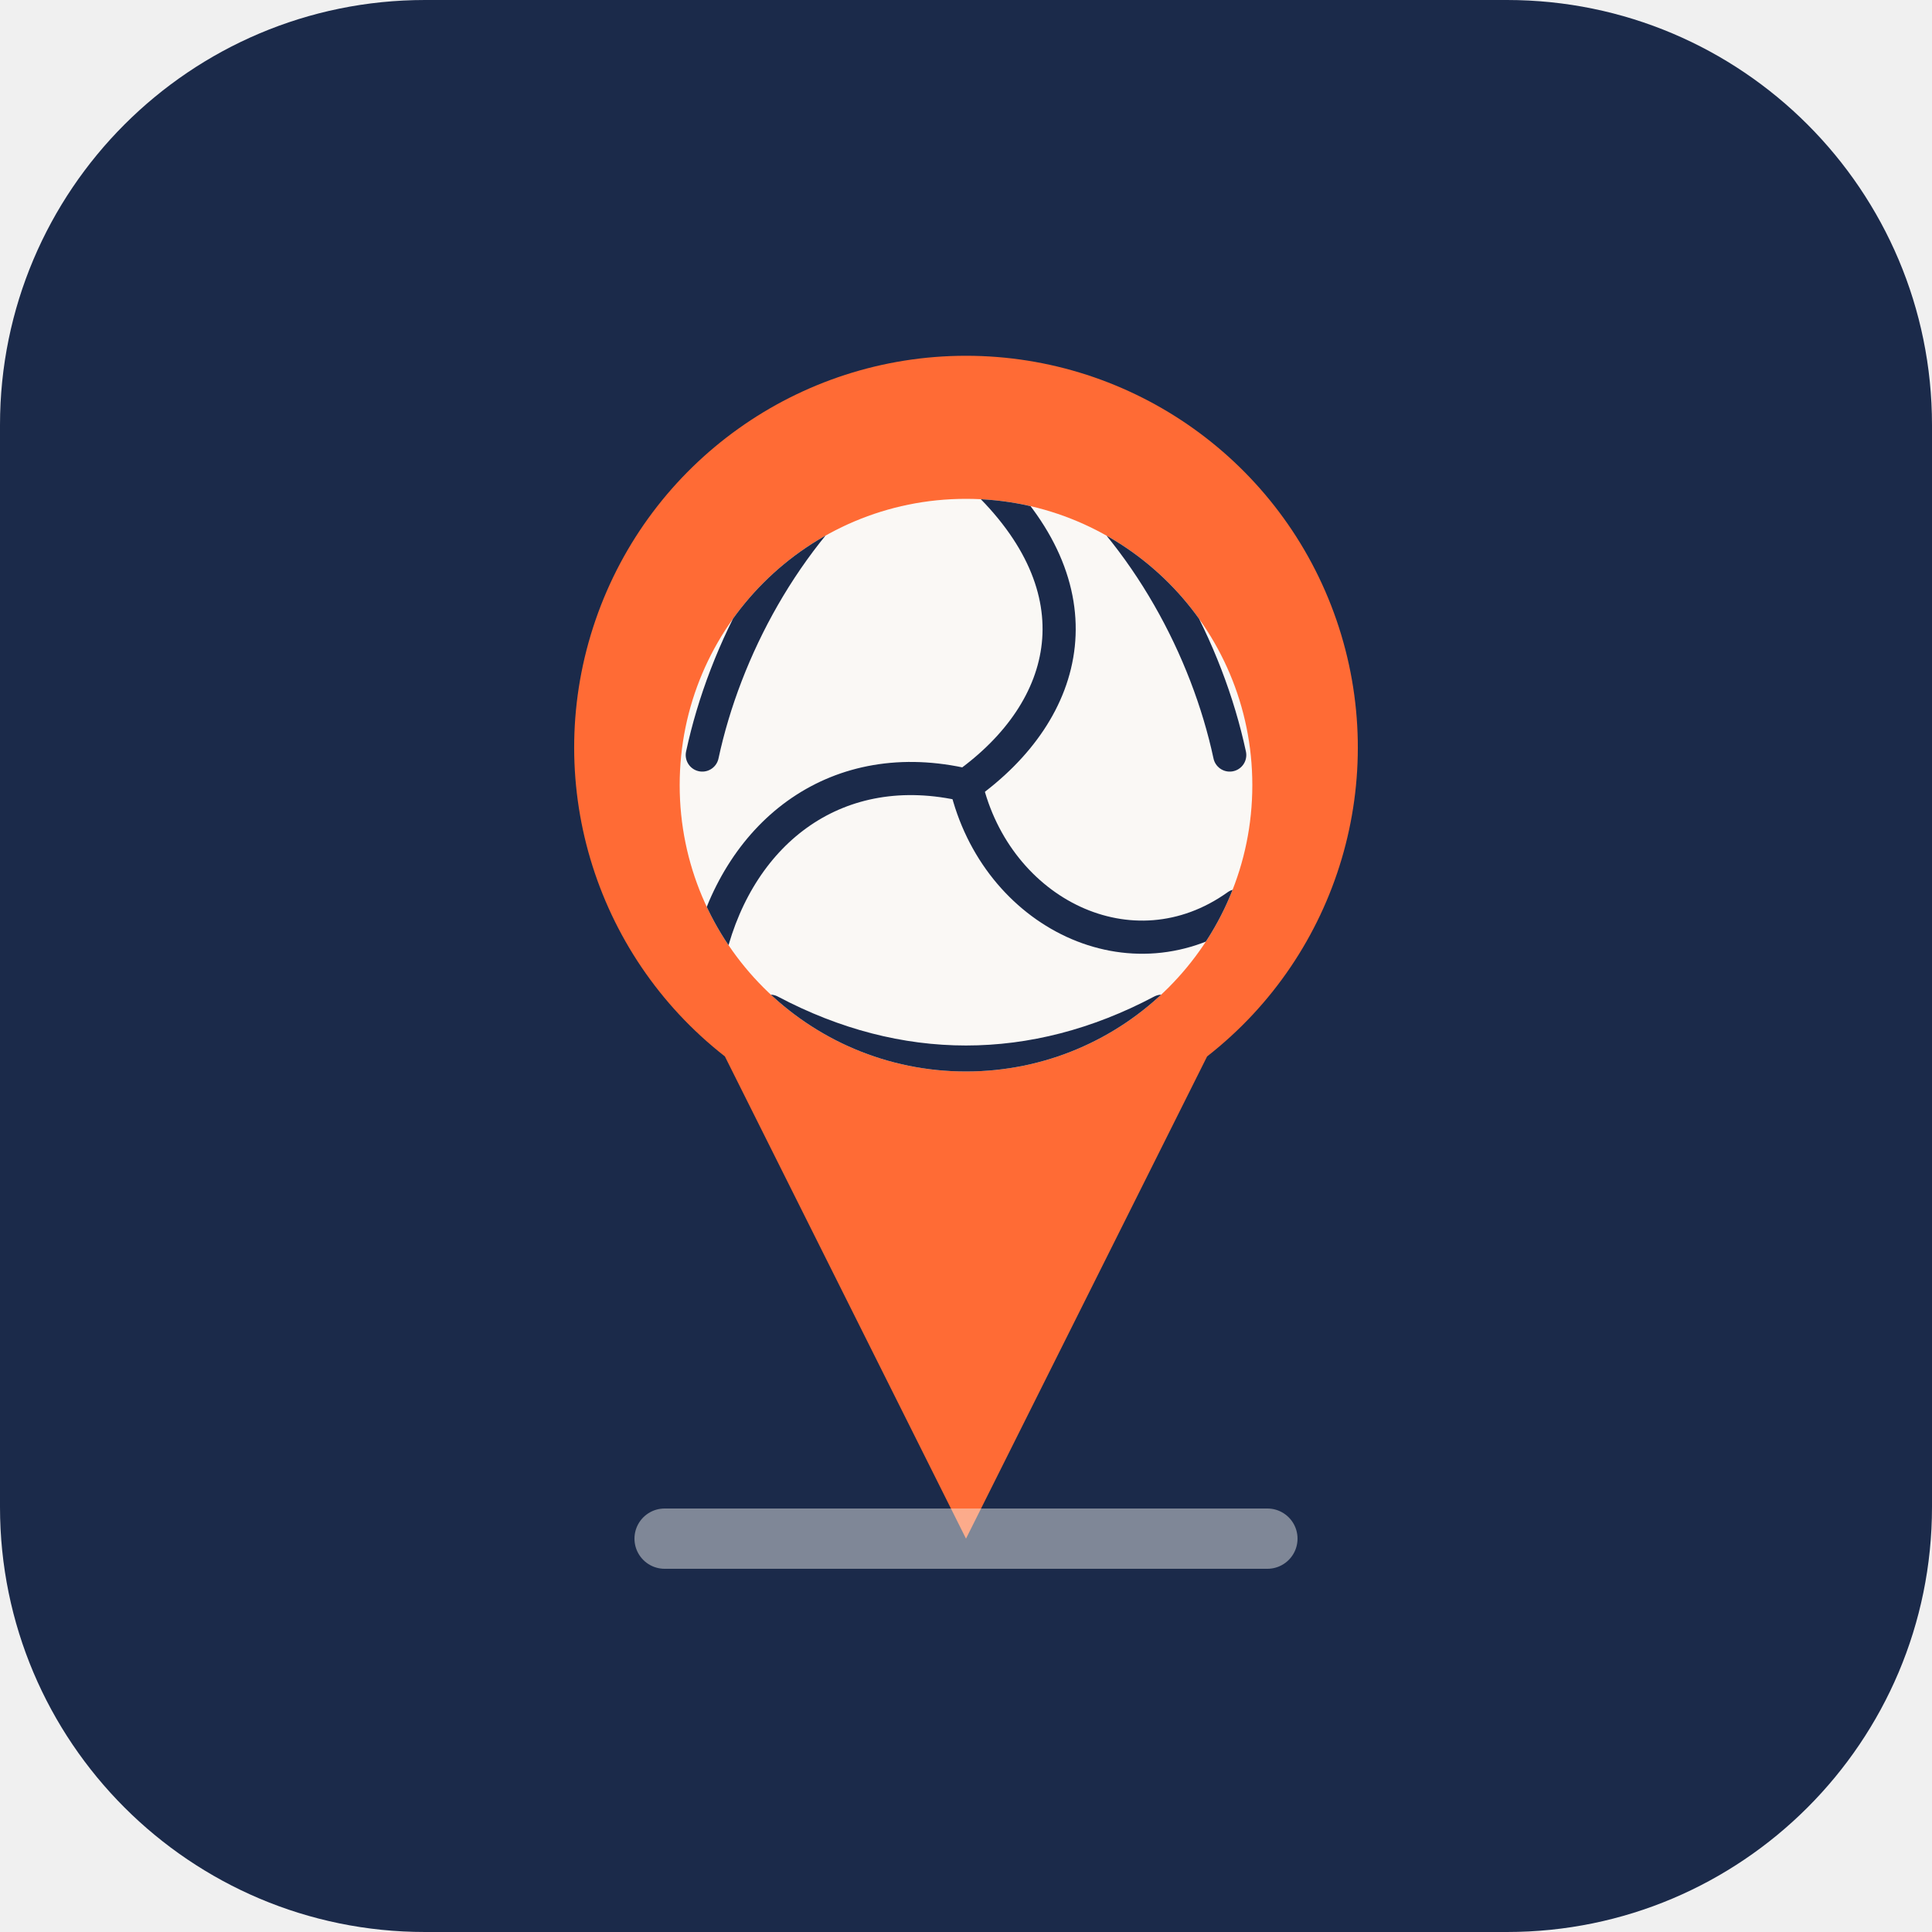
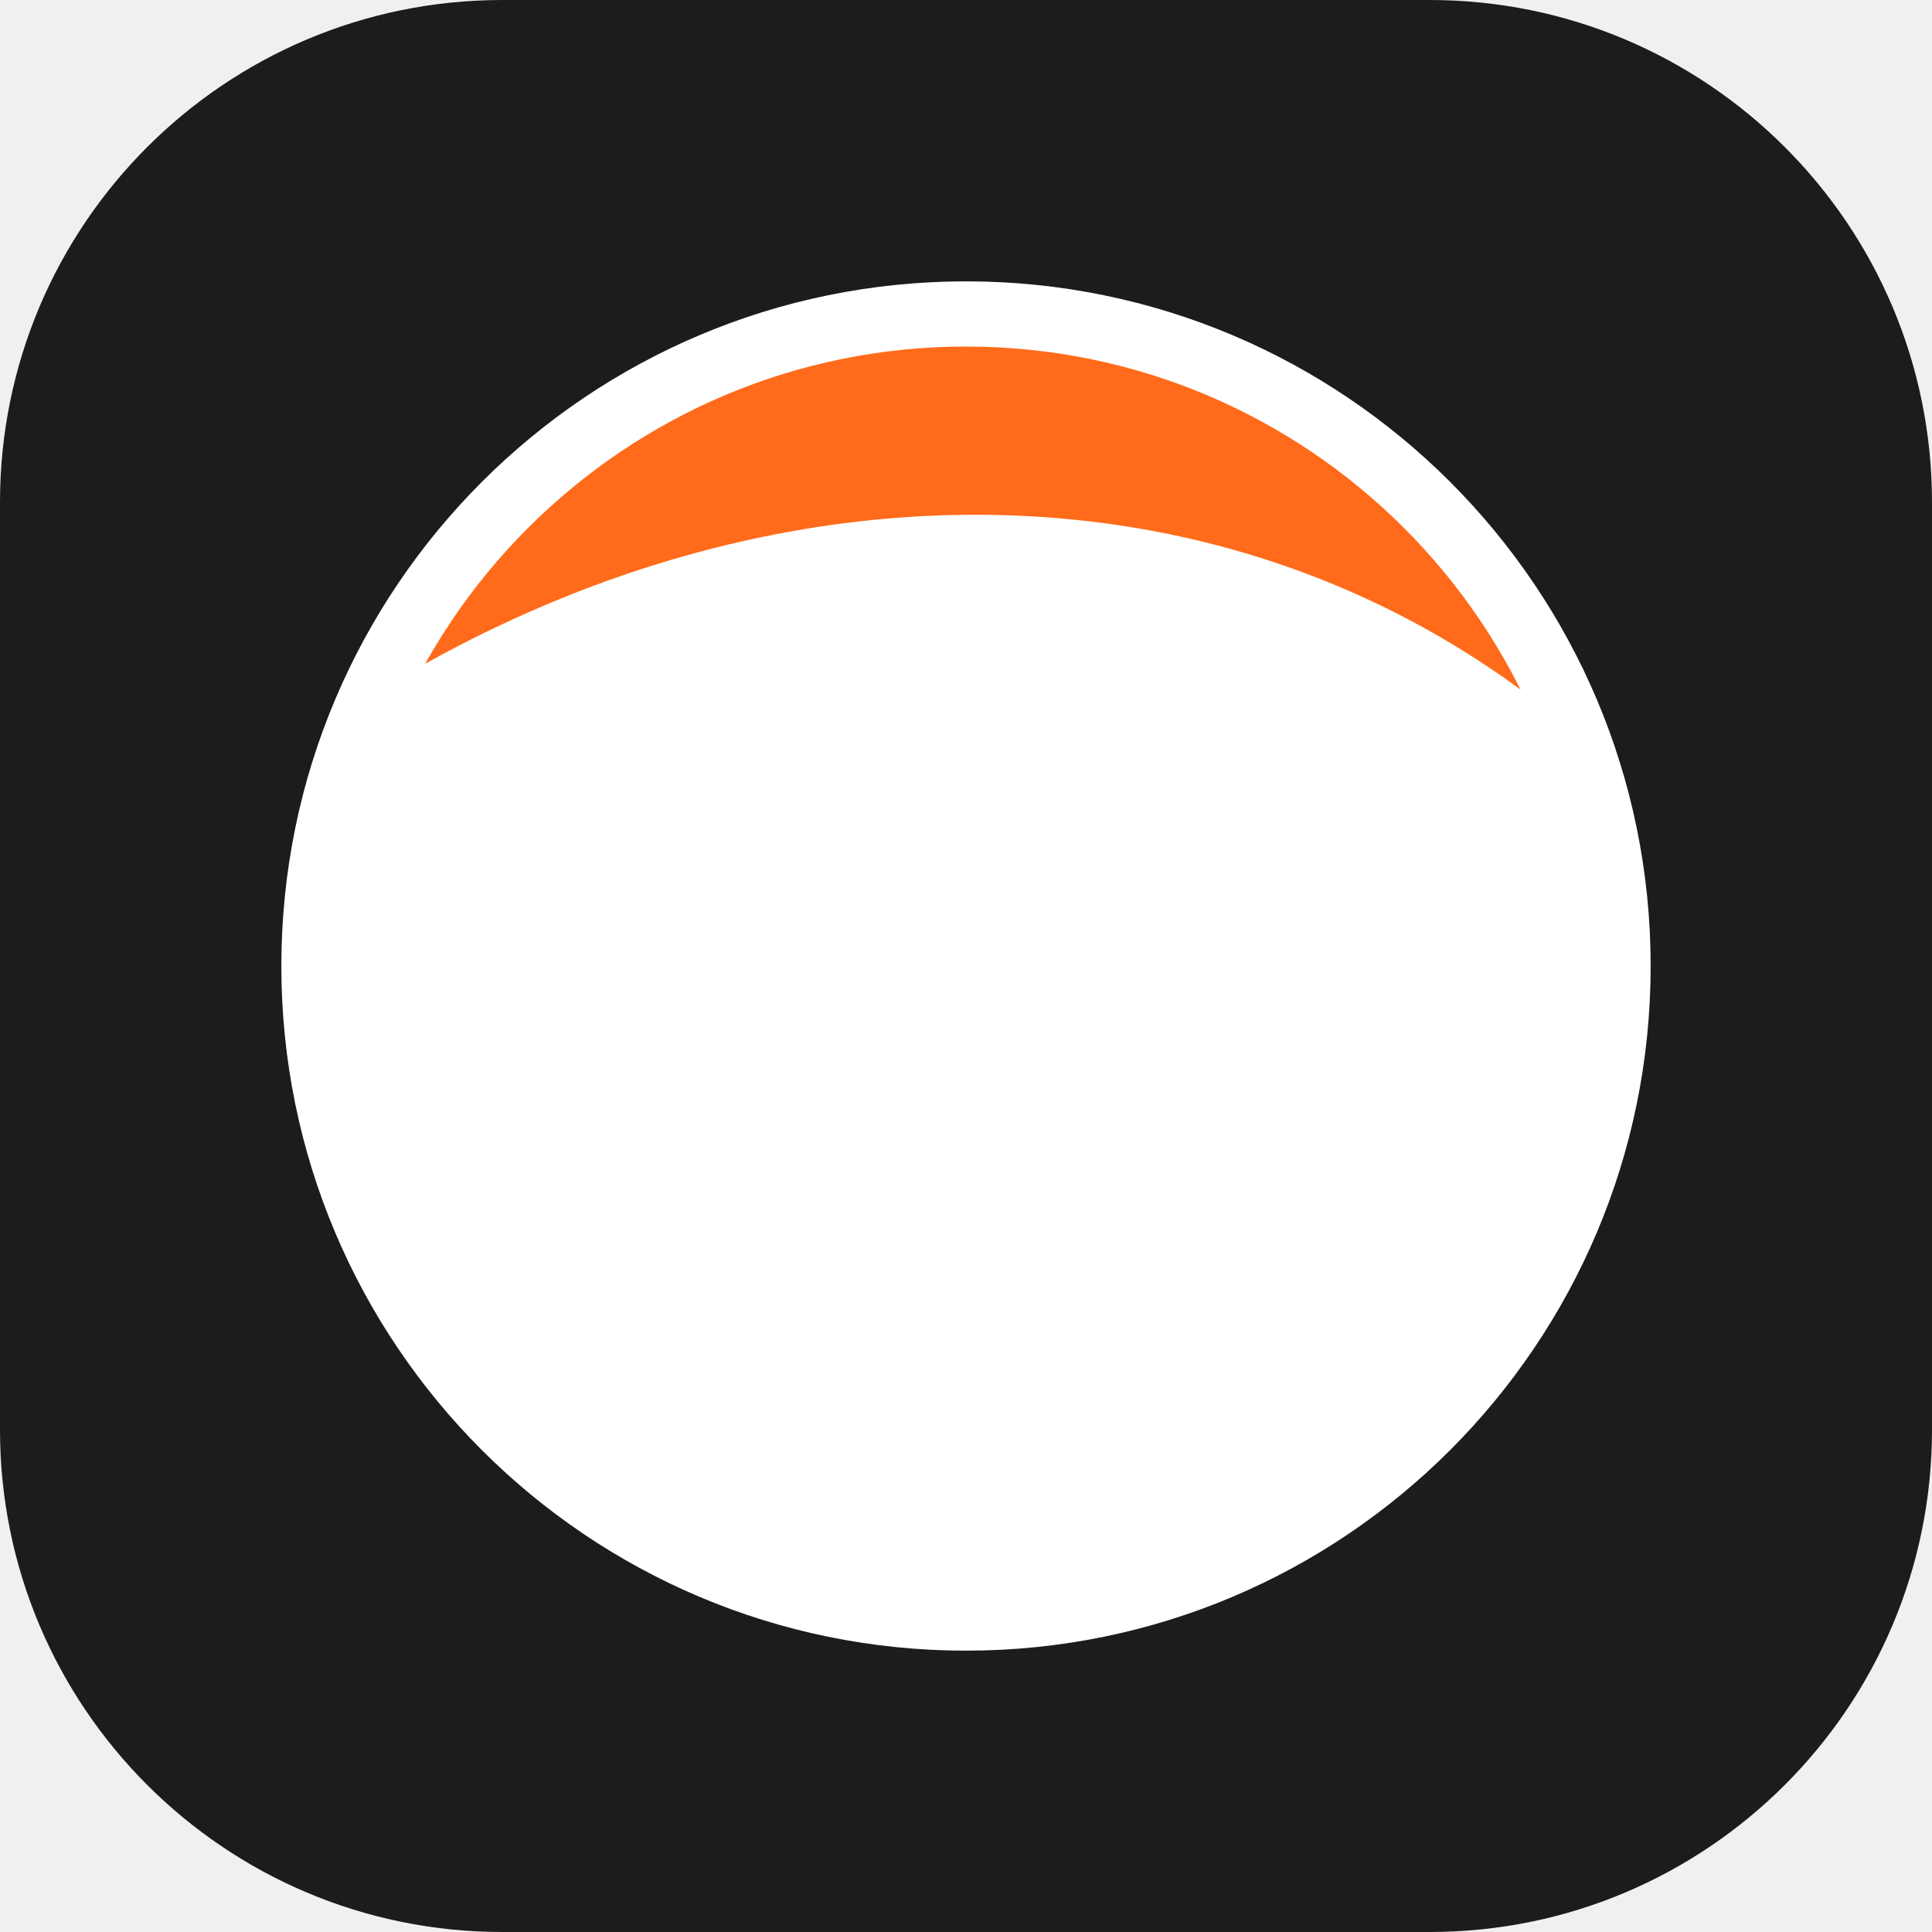
- <svg xmlns="http://www.w3.org/2000/svg" viewBox="0 0 100 100" width="512" height="512" role="img" aria-label="Beach Volley Diary">
-   <defs>
-     <clipPath id="ball">
-       <circle cx="50" cy="40" r="19" />
+ <svg xmlns="http://www.w3.org/2000/svg" viewBox="0 0 64 64">
+   <rect width="64" height="64" rx="16.64" fill="#1C1C1E" />
+   <g transform="translate(32 32) scale(0.72)">
+     <clipPath id="p">
+       <circle r="30" />
    </clipPath>
-   </defs>
-   <rect width="100" height="100" rx="22" fill="#1B2A4A" />
-   <g transform="translate(50,50) scale(0.78) translate(-50,-52)">
-     <path d="M50 90 L34 58 A26 26 0 1 1 66 58 Z" fill="#FF6B35" />
-     <circle cx="50" cy="40" r="19" fill="#FAF8F5" />
-     <g clip-path="url(#ball)" stroke="#1B2A4A" stroke-width="2.2" fill="none" stroke-linecap="round">
-       <path d="M50 40 C57 35 59 27 51 19.5" />
-       <path d="M50 40 C52 48.5 61 53 68 48" />
-       <path d="M50 40 C41.5 38 35 43 33 51" />
-       <path d="M56 18.5 C62 23.5 66 31 67.5 38" />
-       <path d="M63 55 C54.5 59.5 45.5 59.5 37 55" />
-       <path d="M32.5 38 C34 31 38 23.5 44 18.5" />
-     </g>
-     <line x1="30" y1="90" x2="70" y2="90" stroke="rgba(250,248,245,.45)" stroke-width="4" stroke-linecap="round" />
+     <circle r="30" fill="#FFFFFF" />
+     <path d="M-34 -14 C-12 -30 16 -30 34 -12" clip-path="url(#p)" stroke="#FF6B1A" stroke-width="10" fill="none" />
+     <circle r="30" fill="none" stroke="#FFFFFF" stroke-width="3" />
  </g>
</svg>
